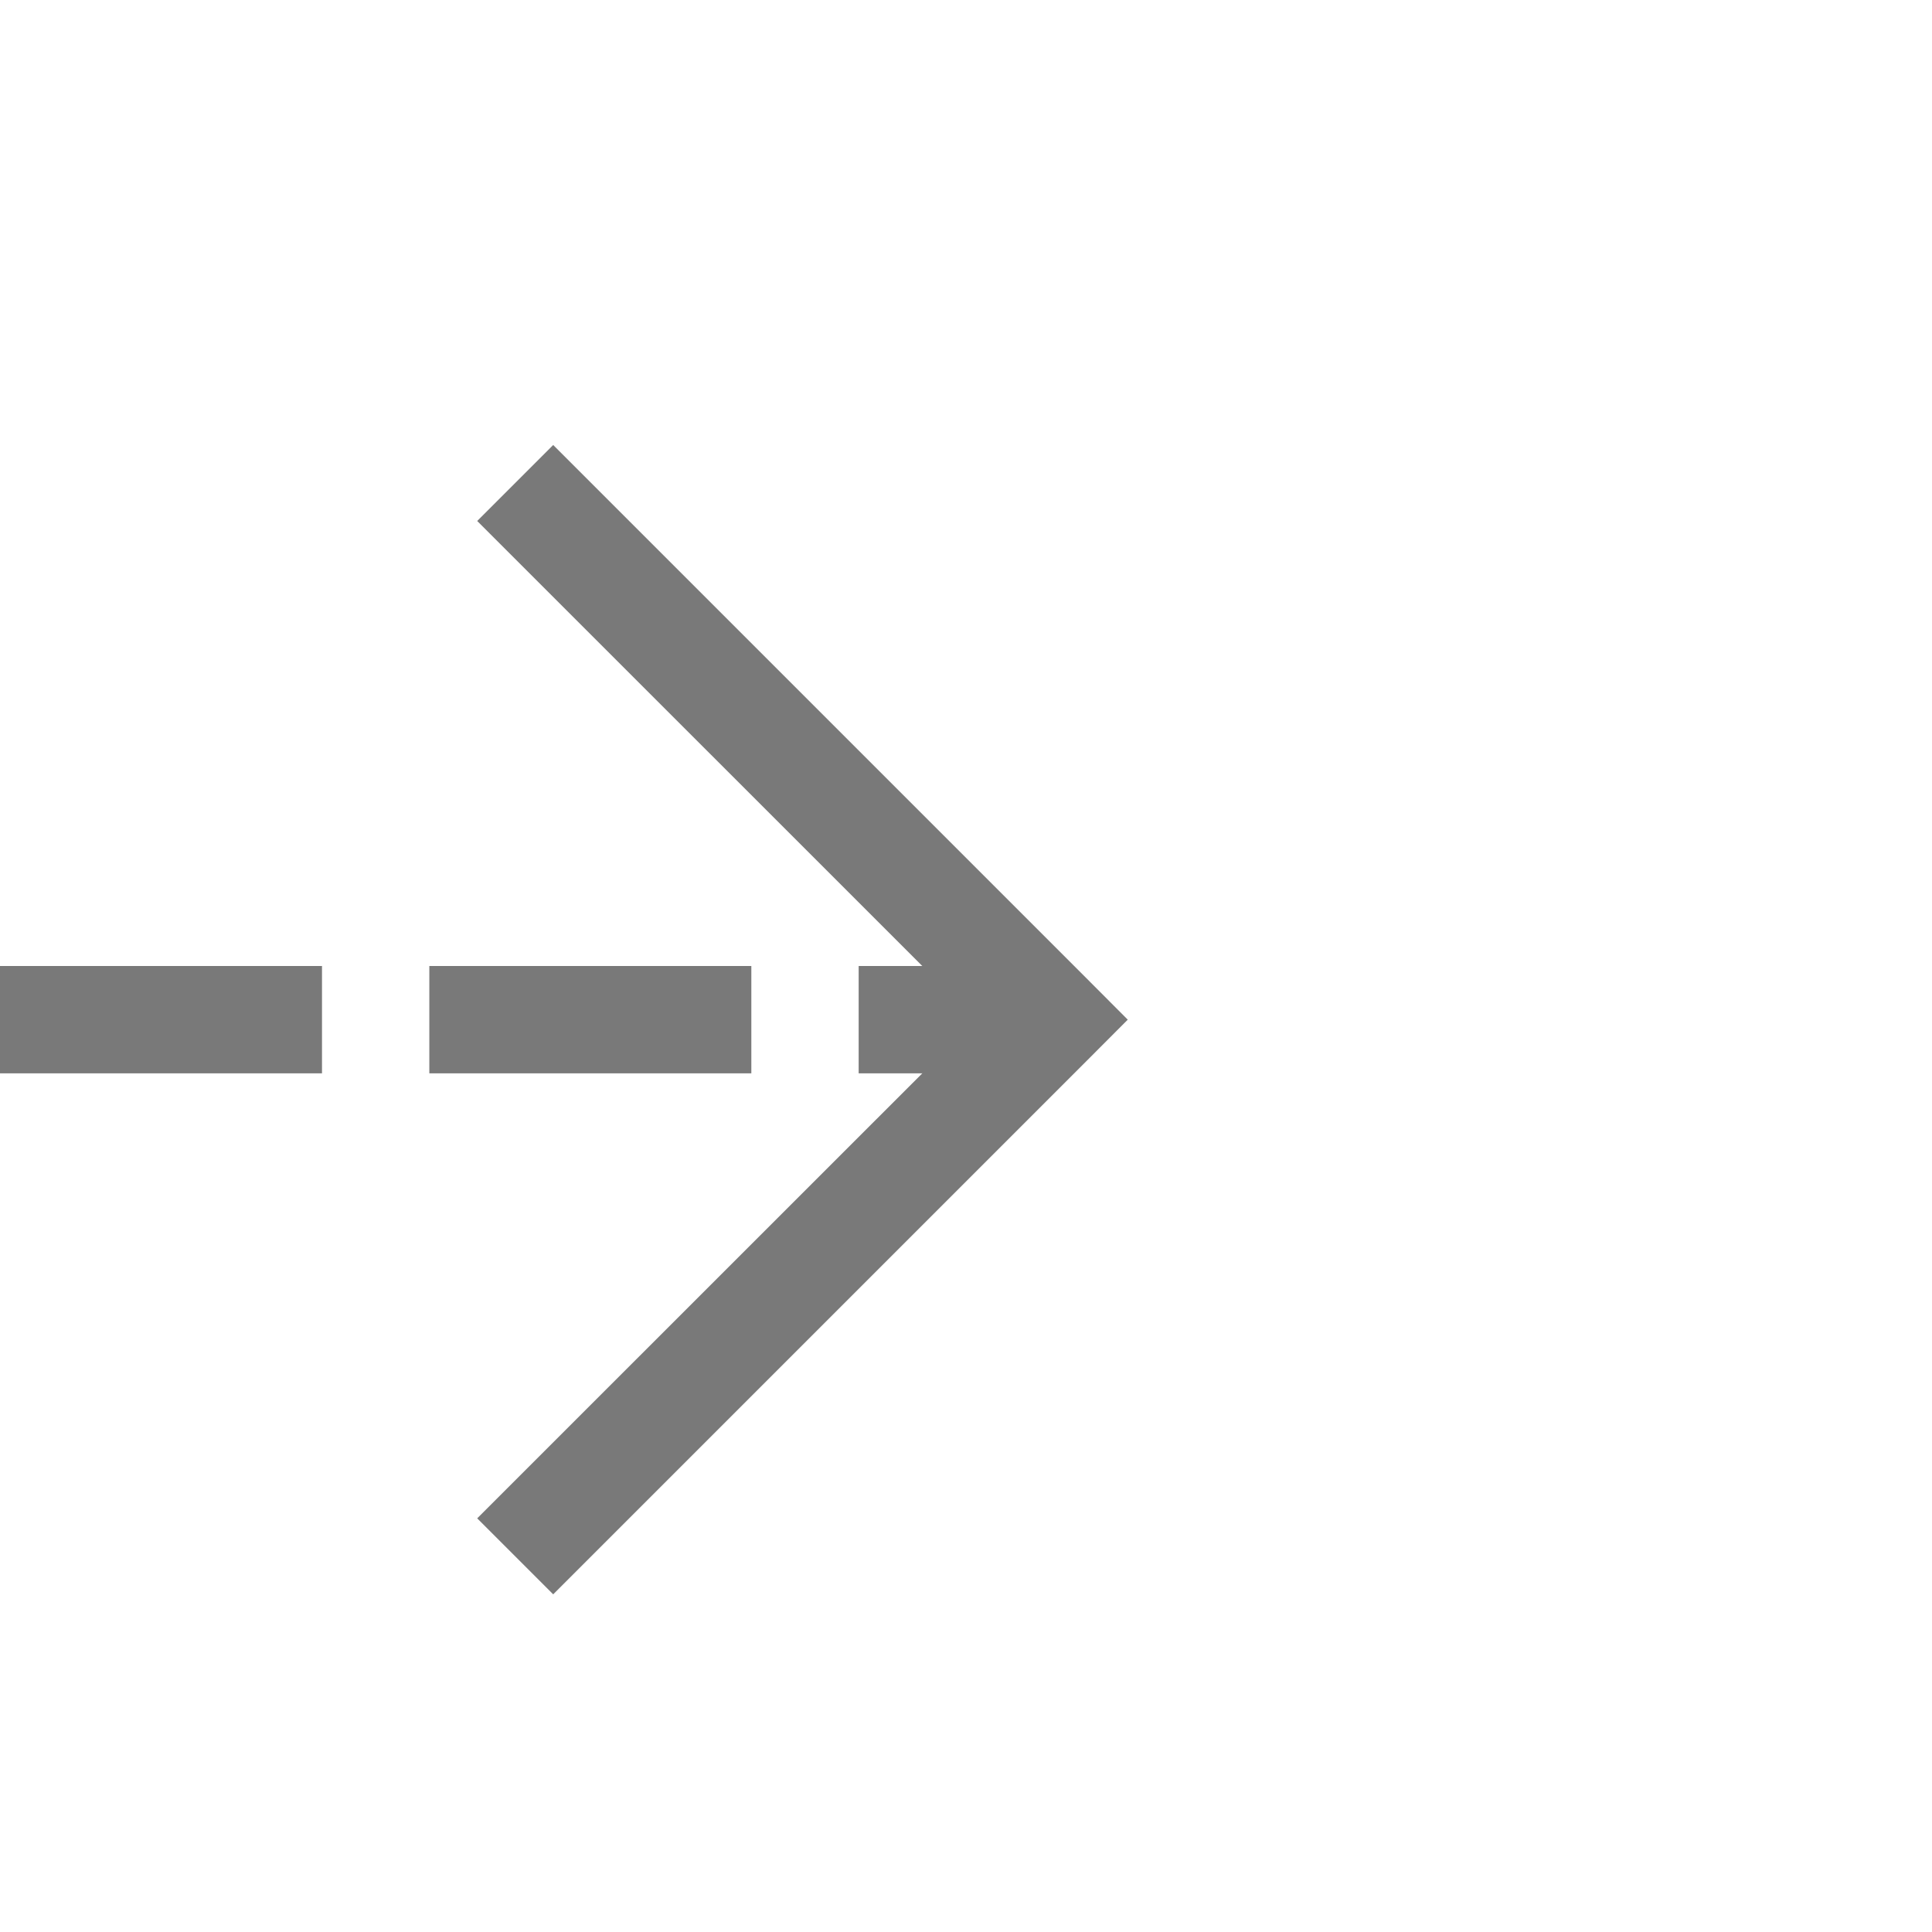
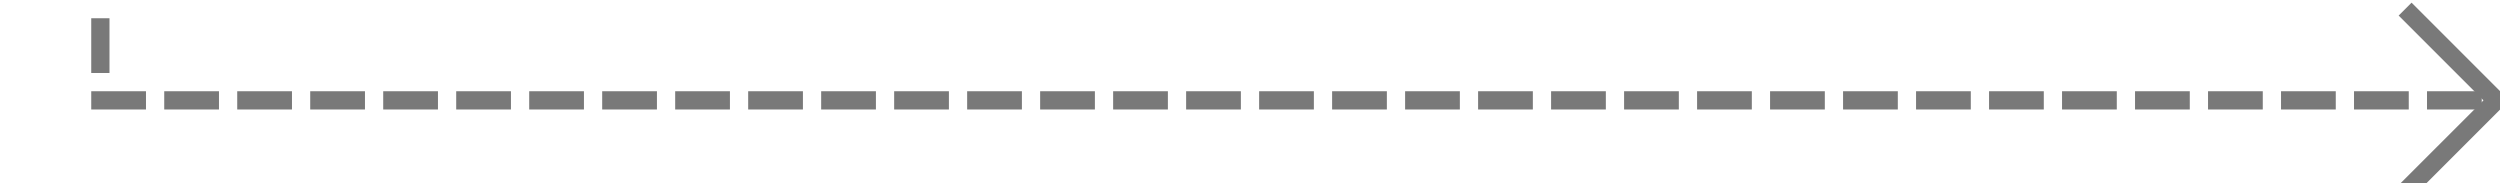
- <svg xmlns="http://www.w3.org/2000/svg" version="1.1" width="18px" height="18px" preserveAspectRatio="xMinYMid meet" viewBox="465 202  18 16">
-   <path d="M 393 210.5  L 474.5 210.5  " stroke-width="1" stroke-dasharray="3,1" stroke="#797979" fill="none" />
-   <path d="M 469.446 205.854  L 474.093 210.5  L 469.446 215.146  L 470.154 215.854  L 475.154 210.854  L 475.507 210.5  L 475.154 210.146  L 470.154 205.146  L 469.446 205.854  Z " fill-rule="nonzero" fill="#797979" stroke="none" />
+ <svg xmlns="http://www.w3.org/2000/svg" version="1.1" width="137px" height="10px" preserveAspectRatio="xMinYMid meet" viewBox="338 320  137 8">
+   <path d="M 343.5 240  L 343.5 324.5  L 474.5 324.5  " stroke-width="1" stroke-dasharray="3,1" stroke="#797979" fill="none" />
+   <path d="M 469.446 319.854  L 474.093 324.5  L 469.446 329.146  L 470.154 329.854  L 475.154 324.854  L 475.507 324.5  L 475.154 324.146  L 470.154 319.146  L 469.446 319.854  Z " fill-rule="nonzero" fill="#797979" stroke="none" />
</svg>
